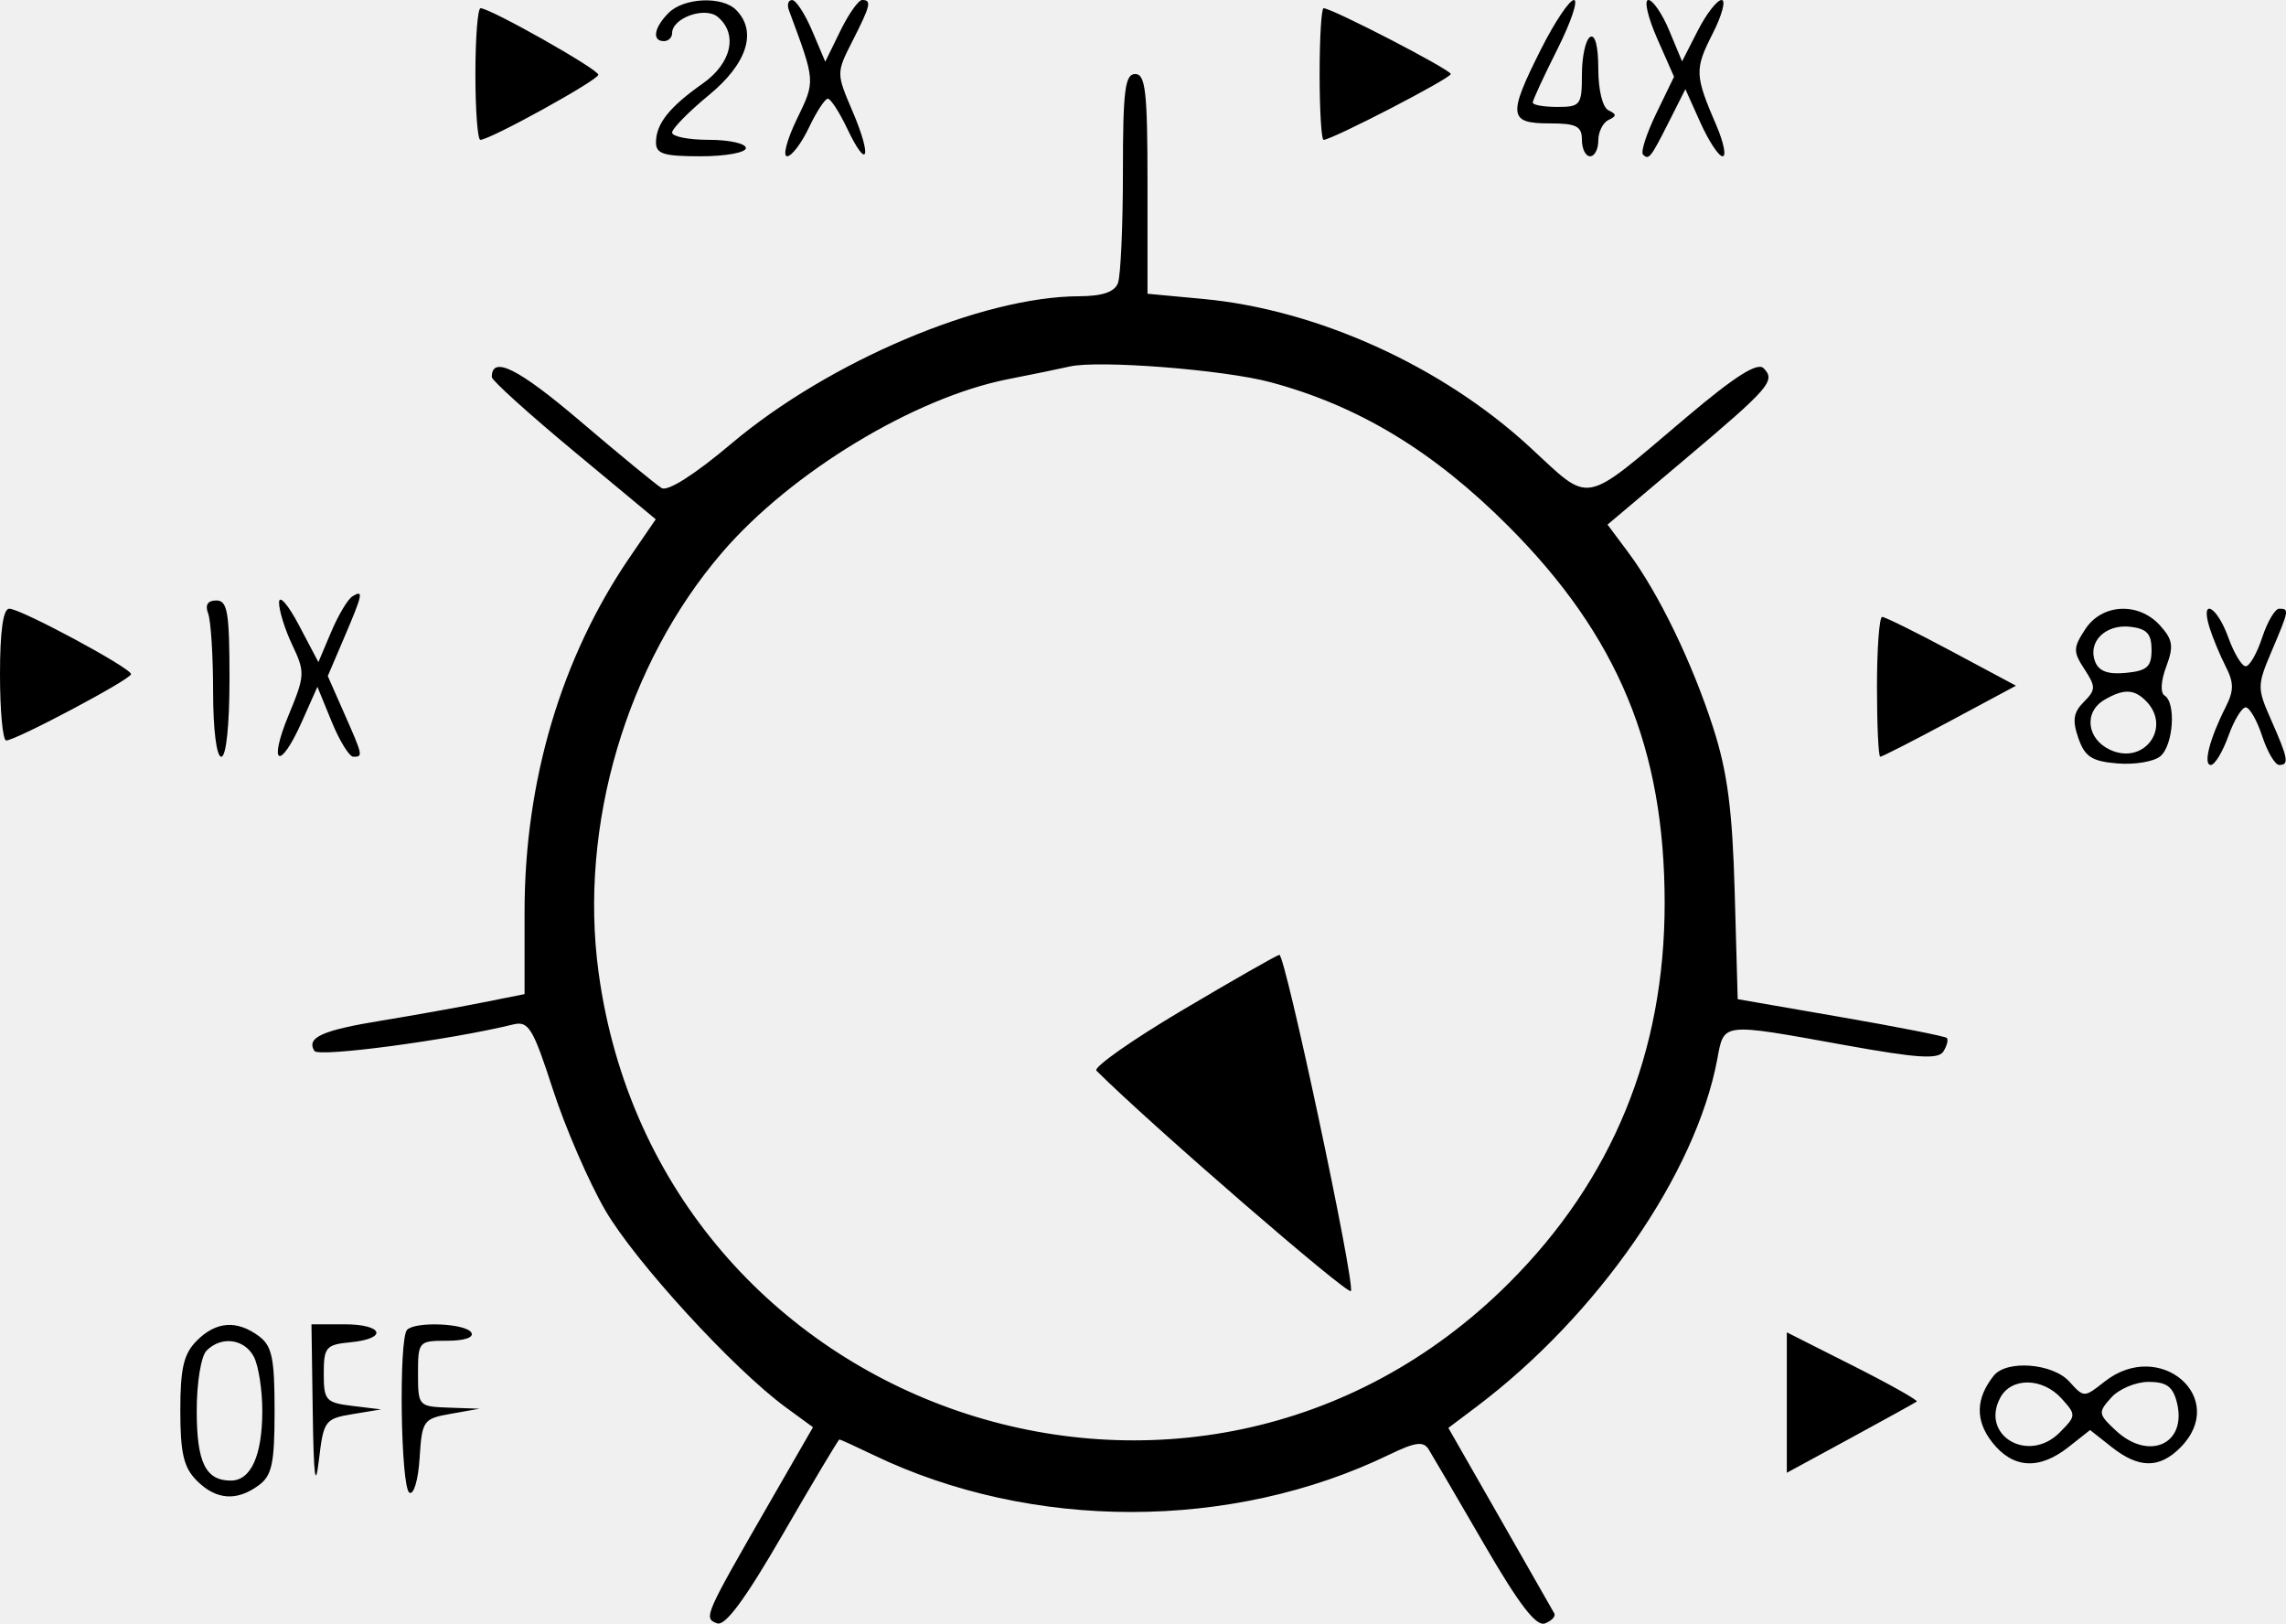
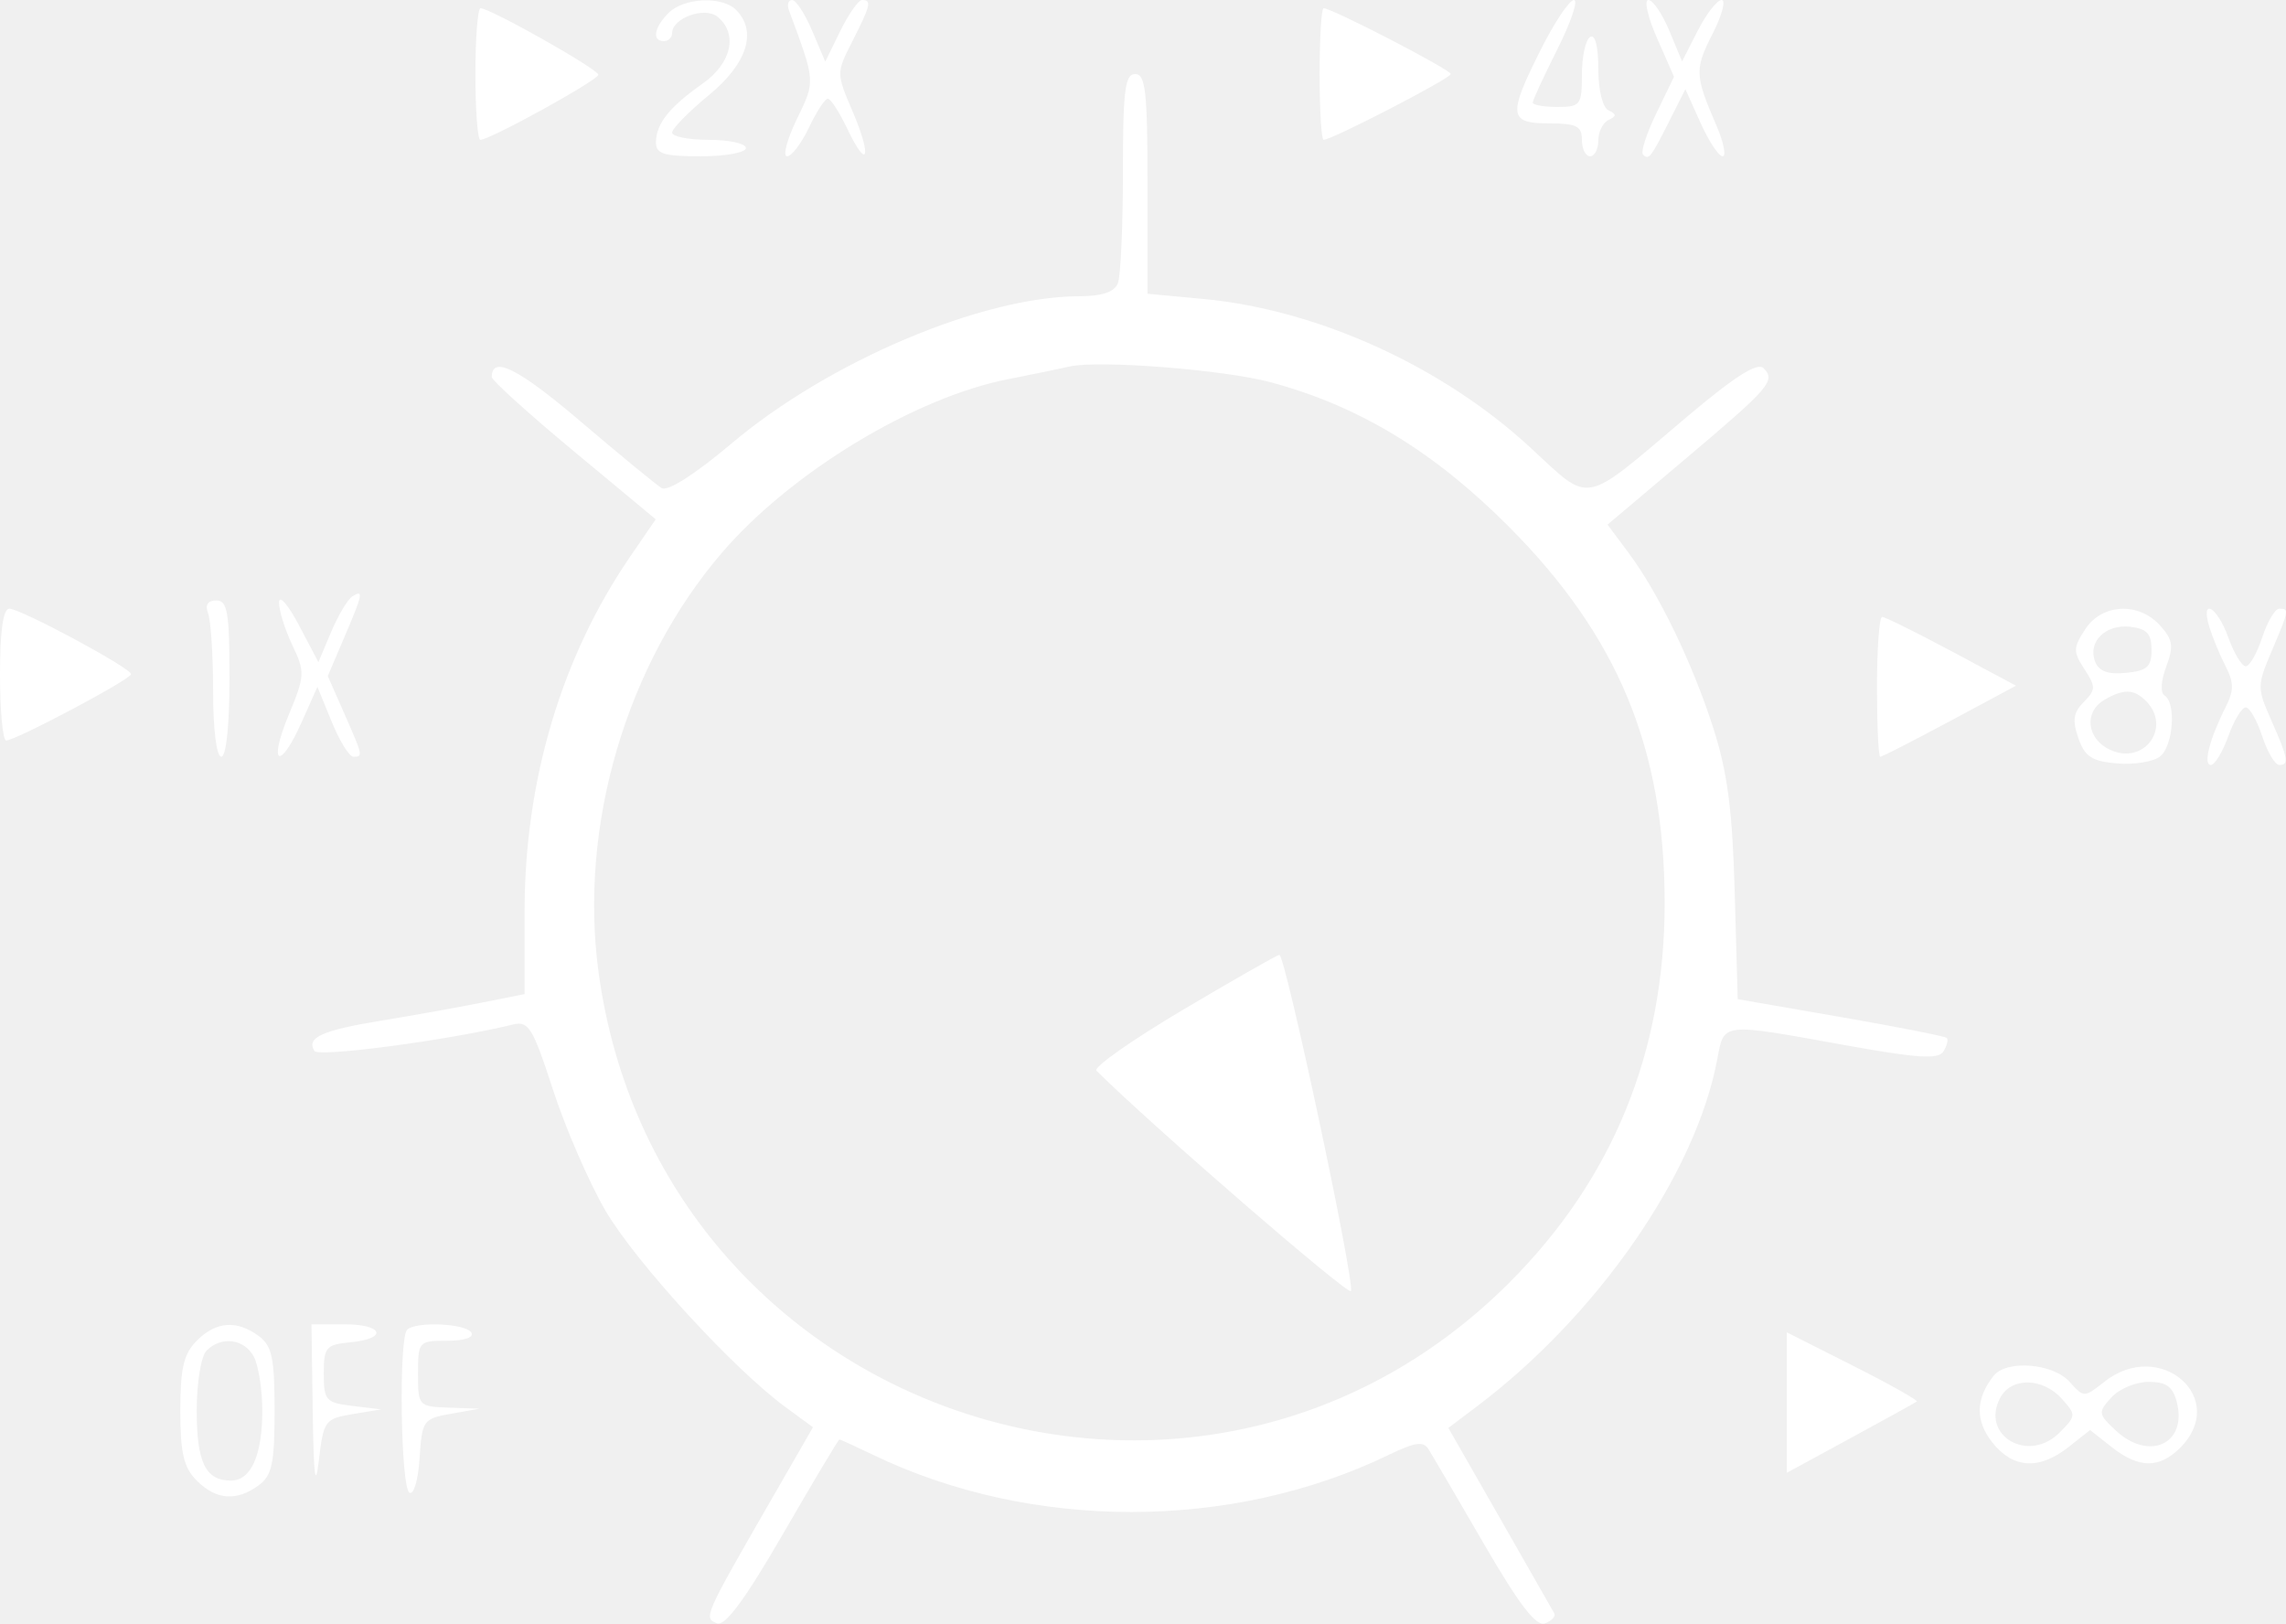
<svg xmlns="http://www.w3.org/2000/svg" width="107" height="76" viewBox="0 0 107 76" fill="none">
-   <path fill-rule="evenodd" clip-rule="evenodd" d="M31.294 0.605C30.61 1.291 30.505 1.925 31.075 1.925C31.286 1.925 31.459 1.758 31.459 1.553C31.459 0.841 32.995 0.292 33.594 0.79C34.55 1.587 34.243 2.958 32.898 3.906C31.34 5.003 30.72 5.777 30.704 6.641C30.694 7.203 31.043 7.315 32.802 7.315C33.962 7.315 34.912 7.142 34.912 6.93C34.912 6.718 34.135 6.545 33.185 6.545C32.236 6.545 31.459 6.393 31.459 6.206C31.459 6.02 32.236 5.229 33.185 4.448C34.976 2.976 35.455 1.469 34.451 0.462C33.8 -0.192 32.008 -0.111 31.294 0.605ZM36.927 0.481C38.179 3.854 38.173 3.77 37.295 5.582C36.834 6.535 36.629 7.315 36.841 7.315C37.053 7.315 37.514 6.709 37.866 5.967C38.218 5.226 38.615 4.62 38.748 4.62C38.881 4.62 39.288 5.248 39.653 6.015C40.611 8.031 40.828 7.373 39.913 5.229C39.14 3.421 39.14 3.418 39.903 1.917C40.751 0.25 40.81 0 40.354 0C40.182 0 39.723 0.65 39.334 1.444L38.628 2.887L38.017 1.446C37.681 0.653 37.257 0.003 37.077 0.002C36.896 0.001 36.828 0.217 36.927 0.481ZM72.131 2.299C70.572 5.398 70.613 5.775 72.509 5.775C73.788 5.775 74.044 5.903 74.044 6.545C74.044 6.968 74.216 7.315 74.427 7.315C74.638 7.315 74.811 6.983 74.811 6.577C74.811 6.171 75.027 5.738 75.291 5.614C75.674 5.435 75.674 5.345 75.291 5.166C75.012 5.035 74.811 4.22 74.811 3.218C74.811 2.167 74.661 1.587 74.427 1.732C74.216 1.863 74.044 2.653 74.044 3.488C74.044 4.917 73.977 5.005 72.893 5.005C72.26 5.005 71.742 4.913 71.742 4.801C71.742 4.69 72.262 3.564 72.898 2.299C73.534 1.034 73.882 0 73.671 0C73.46 0 72.767 1.034 72.131 2.299ZM77.564 1.796L78.356 3.592L77.525 5.307C77.068 6.251 76.788 7.117 76.903 7.233C77.176 7.507 77.261 7.398 78.144 5.648L78.887 4.174L79.593 5.745C79.981 6.608 80.447 7.315 80.629 7.315C80.811 7.315 80.68 6.665 80.338 5.871C79.325 3.522 79.313 3.249 80.157 1.588C80.602 0.715 80.793 0 80.583 0C80.372 0 79.87 0.646 79.466 1.436L78.732 2.873L78.134 1.436C77.805 0.646 77.364 0 77.154 0C76.944 0 77.129 0.808 77.564 1.796ZM22.252 3.465C22.252 5.159 22.356 6.545 22.483 6.545C22.939 6.545 28.006 3.749 28.006 3.498C28.006 3.241 22.948 0.385 22.493 0.385C22.36 0.385 22.252 1.771 22.252 3.465ZM61.767 3.465C61.767 5.159 61.851 6.545 61.952 6.545C62.347 6.545 67.905 3.669 67.905 3.465C67.905 3.261 62.347 0.385 61.952 0.385C61.851 0.385 61.767 1.771 61.767 3.465ZM52.56 8.053C52.56 10.577 52.455 12.916 52.327 13.251C52.167 13.669 51.596 13.862 50.504 13.866C45.946 13.882 38.791 16.916 34.227 20.769C32.517 22.212 31.251 23.018 30.966 22.843C30.709 22.687 28.998 21.279 27.162 19.715C24.254 17.238 23.019 16.622 23.019 17.65C23.019 17.804 24.746 19.365 26.856 21.118L30.693 24.306L29.503 26.042C26.276 30.749 24.553 36.543 24.553 42.688V46.53L22.539 46.932C21.431 47.153 19.317 47.532 17.84 47.773C15.072 48.226 14.329 48.563 14.715 49.19C14.905 49.499 21.036 48.682 24.019 47.951C24.739 47.775 24.944 48.11 25.88 50.995C26.457 52.778 27.561 55.323 28.331 56.649C29.727 59.05 34.328 64.075 36.77 65.864L38.053 66.803L36.06 70.265C32.952 75.664 32.921 75.734 33.56 75.98C33.943 76.128 34.873 74.867 36.658 71.783C38.06 69.358 39.245 67.375 39.29 67.375C39.335 67.375 40.051 67.702 40.882 68.102C48.29 71.666 57.648 71.66 65.028 68.085C66.246 67.496 66.626 67.445 66.871 67.84C67.041 68.113 68.207 70.108 69.462 72.271C71.11 75.111 71.903 76.144 72.317 75.984C72.631 75.863 72.826 75.652 72.751 75.516C72.675 75.379 71.529 73.37 70.203 71.051L67.793 66.835L69.096 65.854C74.78 61.574 79.377 54.939 80.382 49.566C80.702 47.851 80.547 47.868 86.317 48.911C89.767 49.534 90.729 49.596 90.967 49.211C91.131 48.943 91.202 48.661 91.124 48.582C91.046 48.504 88.812 48.064 86.159 47.604L81.336 46.767L81.196 41.767C81.089 37.919 80.858 36.147 80.192 34.072C79.21 31.015 77.63 27.753 76.208 25.849L75.243 24.555L78.838 21.521C82.852 18.135 83.127 17.817 82.546 17.234C82.259 16.945 81.203 17.615 78.954 19.515C73.969 23.726 74.535 23.62 71.579 20.902C67.473 17.126 61.65 14.49 56.319 13.993L53.711 13.749V8.607C53.711 4.293 53.618 3.465 53.135 3.465C52.656 3.465 52.56 4.232 52.56 8.053ZM59.465 17.889C63.593 18.995 67.097 21.117 70.605 24.631C75.737 29.775 77.917 35.035 77.917 42.284C77.916 49.261 75.473 55.217 70.627 60.055C55.907 74.748 30.834 66.194 28.018 45.518C27.083 38.657 29.317 31.071 33.811 25.848C37.034 22.103 42.807 18.606 47.188 17.747C48.349 17.519 49.644 17.253 50.066 17.155C51.41 16.845 57.279 17.302 59.465 17.889ZM13.061 28.188C13.052 28.552 13.33 29.451 13.68 30.187C14.285 31.461 14.277 31.619 13.509 33.473C12.536 35.823 13.094 36.105 14.128 33.784L14.857 32.147L15.527 33.784C15.895 34.683 16.35 35.42 16.539 35.42C16.999 35.42 16.992 35.385 16.111 33.388L15.342 31.643L16.111 29.842C16.99 27.785 17.03 27.582 16.491 27.916C16.277 28.049 15.832 28.795 15.502 29.575L14.903 30.992L13.991 29.26C13.489 28.307 13.071 27.825 13.061 28.188ZM9.742 28.714C9.87 29.049 9.975 30.695 9.975 32.371C9.975 34.147 10.135 35.42 10.358 35.42C10.587 35.42 10.742 33.944 10.742 31.762C10.742 28.66 10.649 28.105 10.126 28.105C9.721 28.105 9.589 28.314 9.742 28.714ZM0 31.57C0 33.264 0.129 34.654 0.288 34.658C0.715 34.671 6.13 31.797 6.134 31.555C6.14 31.269 0.971 28.49 0.434 28.49C0.147 28.49 0 29.536 0 31.57ZM97.603 29.452C97.033 30.325 97.03 30.5 97.567 31.322C98.103 32.144 98.101 32.288 97.535 32.856C97.048 33.344 96.992 33.719 97.281 34.547C97.585 35.422 97.913 35.634 99.11 35.734C99.913 35.8 100.816 35.649 101.118 35.398C101.725 34.891 101.865 32.894 101.316 32.554C101.112 32.426 101.143 31.867 101.394 31.203C101.751 30.251 101.705 29.942 101.108 29.279C100.103 28.165 98.388 28.249 97.603 29.452ZM103.415 29.356C103.561 29.832 103.901 30.654 104.17 31.18C104.568 31.957 104.568 32.321 104.171 33.105C103.424 34.581 103.111 35.805 103.482 35.805C103.664 35.805 104.033 35.199 104.3 34.457C104.567 33.716 104.933 33.11 105.114 33.11C105.295 33.11 105.643 33.716 105.886 34.457C106.13 35.199 106.489 35.805 106.684 35.805C107.157 35.805 107.102 35.502 106.3 33.687C105.645 32.207 105.647 32.084 106.328 30.479C107.146 28.556 107.157 28.49 106.684 28.49C106.489 28.49 106.13 29.096 105.886 29.837C105.643 30.579 105.295 31.185 105.114 31.185C104.933 31.185 104.567 30.579 104.3 29.837C103.771 28.372 102.981 27.942 103.415 29.356ZM87.855 32.147C87.855 33.947 87.924 35.42 88.008 35.42C88.093 35.42 89.556 34.672 91.262 33.758L94.362 32.095L91.351 30.485C89.695 29.599 88.231 28.875 88.097 28.875C87.964 28.875 87.855 30.348 87.855 32.147ZM100.707 30.415C100.707 31.211 100.5 31.398 99.509 31.494C98.667 31.577 98.238 31.419 98.064 30.964C97.709 30.037 98.557 29.202 99.715 29.337C100.487 29.427 100.707 29.666 100.707 30.415ZM100.439 32.802C101.667 34.035 100.371 35.828 98.777 35.1C97.672 34.594 97.522 33.328 98.501 32.756C99.394 32.234 99.884 32.246 100.439 32.802ZM55.348 47.279C52.978 48.684 51.165 49.959 51.32 50.113C53.829 52.616 63.142 60.68 63.233 60.428C63.41 59.941 60.154 44.653 59.882 44.692C59.758 44.71 57.718 45.874 55.348 47.279ZM9.208 62.755C8.598 63.367 8.44 64.038 8.44 66.027C8.44 68.017 8.598 68.688 9.208 69.3C10.111 70.207 11.075 70.281 12.107 69.523C12.732 69.065 12.852 68.503 12.852 66.027C12.852 63.552 12.732 62.99 12.107 62.531C11.075 61.774 10.111 61.848 9.208 62.755ZM14.639 66.124C14.682 69.137 14.761 69.739 14.927 68.337C15.144 66.494 15.211 66.403 16.497 66.19L17.84 65.968L16.497 65.805C15.249 65.654 15.154 65.547 15.154 64.295C15.154 63.056 15.255 62.938 16.401 62.827C18.177 62.655 17.948 61.985 16.113 61.985H14.579L14.639 66.124ZM19.055 62.242C18.656 62.641 18.754 69.612 19.161 69.864C19.363 69.99 19.575 69.279 19.64 68.251C19.753 66.482 19.808 66.403 21.101 66.174L22.443 65.936L21.005 65.886C19.59 65.836 19.566 65.809 19.566 64.295C19.566 62.787 19.594 62.755 20.931 62.755C21.744 62.755 22.201 62.599 22.06 62.37C21.795 61.941 19.454 61.84 19.055 62.242ZM83.635 65.648V68.935L86.608 67.319C88.244 66.43 89.642 65.657 89.717 65.601C89.792 65.545 88.454 64.793 86.744 63.93L83.635 62.361V65.648ZM11.88 63.499C12.098 63.909 12.277 65.047 12.277 66.027C12.277 68.125 11.748 69.3 10.805 69.3C9.622 69.3 9.208 68.451 9.208 66.027C9.208 64.714 9.41 63.475 9.668 63.217C10.359 62.523 11.432 62.66 11.88 63.499ZM93.32 64.391C92.472 65.455 92.448 66.487 93.247 67.507C94.213 68.739 95.445 68.816 96.819 67.732L97.83 66.934L98.841 67.732C100.112 68.735 101.07 68.743 102.05 67.76C104.351 65.45 101.105 62.618 98.507 64.669C97.55 65.424 97.542 65.424 96.861 64.669C96.085 63.808 93.92 63.638 93.32 64.391ZM96.499 65.463C97.187 66.226 97.184 66.268 96.402 67.054C94.941 68.52 92.68 67.192 93.625 65.422C94.141 64.453 95.607 64.474 96.499 65.463ZM101.894 65.647C102.379 67.59 100.584 68.407 99.028 66.952C98.207 66.183 98.196 66.107 98.823 65.412C99.186 65.009 99.971 64.68 100.568 64.68C101.405 64.68 101.707 64.9 101.894 65.647Z" fill="black" />
+   <path fill-rule="evenodd" clip-rule="evenodd" d="M31.294 0.605C30.61 1.291 30.505 1.925 31.075 1.925C31.286 1.925 31.459 1.758 31.459 1.553C31.459 0.841 32.995 0.292 33.594 0.79C34.55 1.587 34.243 2.958 32.898 3.906C31.34 5.003 30.72 5.777 30.704 6.641C30.694 7.203 31.043 7.315 32.802 7.315C33.962 7.315 34.912 7.142 34.912 6.93C34.912 6.718 34.135 6.545 33.185 6.545C32.236 6.545 31.459 6.393 31.459 6.206C31.459 6.02 32.236 5.229 33.185 4.448C34.976 2.976 35.455 1.469 34.451 0.462C33.8 -0.192 32.008 -0.111 31.294 0.605ZM36.927 0.481C38.179 3.854 38.173 3.77 37.295 5.582C36.834 6.535 36.629 7.315 36.841 7.315C37.053 7.315 37.514 6.709 37.866 5.967C38.218 5.226 38.615 4.62 38.748 4.62C38.881 4.62 39.288 5.248 39.653 6.015C40.611 8.031 40.828 7.373 39.913 5.229C39.14 3.421 39.14 3.418 39.903 1.917C40.751 0.25 40.81 0 40.354 0C40.182 0 39.723 0.65 39.334 1.444L38.628 2.887L38.017 1.446C37.681 0.653 37.257 0.003 37.077 0.002C36.896 0.001 36.828 0.217 36.927 0.481ZM72.131 2.299C70.572 5.398 70.613 5.775 72.509 5.775C73.788 5.775 74.044 5.903 74.044 6.545C74.044 6.968 74.216 7.315 74.427 7.315C74.638 7.315 74.811 6.983 74.811 6.577C74.811 6.171 75.027 5.738 75.291 5.614C75.674 5.435 75.674 5.345 75.291 5.166C75.012 5.035 74.811 4.22 74.811 3.218C74.811 2.167 74.661 1.587 74.427 1.732C74.216 1.863 74.044 2.653 74.044 3.488C74.044 4.917 73.977 5.005 72.893 5.005C72.26 5.005 71.742 4.913 71.742 4.801C71.742 4.69 72.262 3.564 72.898 2.299C73.534 1.034 73.882 0 73.671 0C73.46 0 72.767 1.034 72.131 2.299ZM77.564 1.796L78.356 3.592L77.525 5.307C77.068 6.251 76.788 7.117 76.903 7.233C77.176 7.507 77.261 7.398 78.144 5.648L78.887 4.174L79.593 5.745C79.981 6.608 80.447 7.315 80.629 7.315C80.811 7.315 80.68 6.665 80.338 5.871C79.325 3.522 79.313 3.249 80.157 1.588C80.602 0.715 80.793 0 80.583 0C80.372 0 79.87 0.646 79.466 1.436L78.732 2.873L78.134 1.436C77.805 0.646 77.364 0 77.154 0C76.944 0 77.129 0.808 77.564 1.796ZM22.252 3.465C22.252 5.159 22.356 6.545 22.483 6.545C22.939 6.545 28.006 3.749 28.006 3.498C28.006 3.241 22.948 0.385 22.493 0.385C22.36 0.385 22.252 1.771 22.252 3.465ZM61.767 3.465C61.767 5.159 61.851 6.545 61.952 6.545C62.347 6.545 67.905 3.669 67.905 3.465C67.905 3.261 62.347 0.385 61.952 0.385C61.851 0.385 61.767 1.771 61.767 3.465ZM52.56 8.053C52.56 10.577 52.455 12.916 52.327 13.251C52.167 13.669 51.596 13.862 50.504 13.866C45.946 13.882 38.791 16.916 34.227 20.769C32.517 22.212 31.251 23.018 30.966 22.843C30.709 22.687 28.998 21.279 27.162 19.715C24.254 17.238 23.019 16.622 23.019 17.65C23.019 17.804 24.746 19.365 26.856 21.118L30.693 24.306L29.503 26.042C26.276 30.749 24.553 36.543 24.553 42.688V46.53L22.539 46.932C21.431 47.153 19.317 47.532 17.84 47.773C15.072 48.226 14.329 48.563 14.715 49.19C14.905 49.499 21.036 48.682 24.019 47.951C24.739 47.775 24.944 48.11 25.88 50.995C26.457 52.778 27.561 55.323 28.331 56.649C29.727 59.05 34.328 64.075 36.77 65.864L38.053 66.803L36.06 70.265C32.952 75.664 32.921 75.734 33.56 75.98C33.943 76.128 34.873 74.867 36.658 71.783C38.06 69.358 39.245 67.375 39.29 67.375C39.335 67.375 40.051 67.702 40.882 68.102C48.29 71.666 57.648 71.66 65.028 68.085C66.246 67.496 66.626 67.445 66.871 67.84C67.041 68.113 68.207 70.108 69.462 72.271C71.11 75.111 71.903 76.144 72.317 75.984C72.631 75.863 72.826 75.652 72.751 75.516C72.675 75.379 71.529 73.37 70.203 71.051L67.793 66.835L69.096 65.854C74.78 61.574 79.377 54.939 80.382 49.566C80.702 47.851 80.547 47.868 86.317 48.911C89.767 49.534 90.729 49.596 90.967 49.211C91.131 48.943 91.202 48.661 91.124 48.582C91.046 48.504 88.812 48.064 86.159 47.604L81.336 46.767L81.196 41.767C81.089 37.919 80.858 36.147 80.192 34.072C79.21 31.015 77.63 27.753 76.208 25.849L75.243 24.555L78.838 21.521C82.852 18.135 83.127 17.817 82.546 17.234C82.259 16.945 81.203 17.615 78.954 19.515C73.969 23.726 74.535 23.62 71.579 20.902C67.473 17.126 61.65 14.49 56.319 13.993L53.711 13.749V8.607C53.711 4.293 53.618 3.465 53.135 3.465C52.656 3.465 52.56 4.232 52.56 8.053ZM59.465 17.889C63.593 18.995 67.097 21.117 70.605 24.631C75.737 29.775 77.917 35.035 77.917 42.284C77.916 49.261 75.473 55.217 70.627 60.055C55.907 74.748 30.834 66.194 28.018 45.518C27.083 38.657 29.317 31.071 33.811 25.848C37.034 22.103 42.807 18.606 47.188 17.747C48.349 17.519 49.644 17.253 50.066 17.155C51.41 16.845 57.279 17.302 59.465 17.889ZM13.061 28.188C13.052 28.552 13.33 29.451 13.68 30.187C14.285 31.461 14.277 31.619 13.509 33.473C12.536 35.823 13.094 36.105 14.128 33.784L14.857 32.147L15.527 33.784C15.895 34.683 16.35 35.42 16.539 35.42C16.999 35.42 16.992 35.385 16.111 33.388L15.342 31.643L16.111 29.842C16.99 27.785 17.03 27.582 16.491 27.916C16.277 28.049 15.832 28.795 15.502 29.575L14.903 30.992L13.991 29.26C13.489 28.307 13.071 27.825 13.061 28.188ZM9.742 28.714C9.87 29.049 9.975 30.695 9.975 32.371C9.975 34.147 10.135 35.42 10.358 35.42C10.587 35.42 10.742 33.944 10.742 31.762C10.742 28.66 10.649 28.105 10.126 28.105C9.721 28.105 9.589 28.314 9.742 28.714ZM0 31.57C0 33.264 0.129 34.654 0.288 34.658C0.715 34.671 6.13 31.797 6.134 31.555C6.14 31.269 0.971 28.49 0.434 28.49C0.147 28.49 0 29.536 0 31.57ZM97.603 29.452C97.033 30.325 97.03 30.5 97.567 31.322C98.103 32.144 98.101 32.288 97.535 32.856C97.048 33.344 96.992 33.719 97.281 34.547C97.585 35.422 97.913 35.634 99.11 35.734C99.913 35.8 100.816 35.649 101.118 35.398C101.725 34.891 101.865 32.894 101.316 32.554C101.112 32.426 101.143 31.867 101.394 31.203C101.751 30.251 101.705 29.942 101.108 29.279C100.103 28.165 98.388 28.249 97.603 29.452ZM103.415 29.356C103.561 29.832 103.901 30.654 104.17 31.18C104.568 31.957 104.568 32.321 104.171 33.105C103.424 34.581 103.111 35.805 103.482 35.805C103.664 35.805 104.033 35.199 104.3 34.457C104.567 33.716 104.933 33.11 105.114 33.11C105.295 33.11 105.643 33.716 105.886 34.457C106.13 35.199 106.489 35.805 106.684 35.805C107.157 35.805 107.102 35.502 106.3 33.687C105.645 32.207 105.647 32.084 106.328 30.479C107.146 28.556 107.157 28.49 106.684 28.49C106.489 28.49 106.13 29.096 105.886 29.837C105.643 30.579 105.295 31.185 105.114 31.185C104.933 31.185 104.567 30.579 104.3 29.837C103.771 28.372 102.981 27.942 103.415 29.356ZM87.855 32.147C87.855 33.947 87.924 35.42 88.008 35.42C88.093 35.42 89.556 34.672 91.262 33.758L94.362 32.095L91.351 30.485C89.695 29.599 88.231 28.875 88.097 28.875C87.964 28.875 87.855 30.348 87.855 32.147ZM100.707 30.415C100.707 31.211 100.5 31.398 99.509 31.494C98.667 31.577 98.238 31.419 98.064 30.964C97.709 30.037 98.557 29.202 99.715 29.337C100.487 29.427 100.707 29.666 100.707 30.415ZM100.439 32.802C101.667 34.035 100.371 35.828 98.777 35.1C97.672 34.594 97.522 33.328 98.501 32.756C99.394 32.234 99.884 32.246 100.439 32.802ZM55.348 47.279C52.978 48.684 51.165 49.959 51.32 50.113C53.829 52.616 63.142 60.68 63.233 60.428C63.41 59.941 60.154 44.653 59.882 44.692C59.758 44.71 57.718 45.874 55.348 47.279ZM9.208 62.755C8.598 63.367 8.44 64.038 8.44 66.027C8.44 68.017 8.598 68.688 9.208 69.3C10.111 70.207 11.075 70.281 12.107 69.523C12.732 69.065 12.852 68.503 12.852 66.027C12.852 63.552 12.732 62.99 12.107 62.531C11.075 61.774 10.111 61.848 9.208 62.755ZM14.639 66.124C14.682 69.137 14.761 69.739 14.927 68.337C15.144 66.494 15.211 66.403 16.497 66.19L17.84 65.968L16.497 65.805C15.249 65.654 15.154 65.547 15.154 64.295C15.154 63.056 15.255 62.938 16.401 62.827C18.177 62.655 17.948 61.985 16.113 61.985H14.579L14.639 66.124ZM19.055 62.242C18.656 62.641 18.754 69.612 19.161 69.864C19.363 69.99 19.575 69.279 19.64 68.251C19.753 66.482 19.808 66.403 21.101 66.174L22.443 65.936L21.005 65.886C19.59 65.836 19.566 65.809 19.566 64.295C19.566 62.787 19.594 62.755 20.931 62.755C21.744 62.755 22.201 62.599 22.06 62.37C21.795 61.941 19.454 61.84 19.055 62.242ZM83.635 65.648V68.935L86.608 67.319C88.244 66.43 89.642 65.657 89.717 65.601C89.792 65.545 88.454 64.793 86.744 63.93L83.635 62.361V65.648ZM11.88 63.499C12.098 63.909 12.277 65.047 12.277 66.027C12.277 68.125 11.748 69.3 10.805 69.3C9.622 69.3 9.208 68.451 9.208 66.027C9.208 64.714 9.41 63.475 9.668 63.217C10.359 62.523 11.432 62.66 11.88 63.499ZM93.32 64.391C92.472 65.455 92.448 66.487 93.247 67.507C94.213 68.739 95.445 68.816 96.819 67.732L97.83 66.934L98.841 67.732C100.112 68.735 101.07 68.743 102.05 67.76C104.351 65.45 101.105 62.618 98.507 64.669C97.55 65.424 97.542 65.424 96.861 64.669C96.085 63.808 93.92 63.638 93.32 64.391ZM96.499 65.463C97.187 66.226 97.184 66.268 96.402 67.054C94.941 68.52 92.68 67.192 93.625 65.422C94.141 64.453 95.607 64.474 96.499 65.463ZM101.894 65.647C102.379 67.59 100.584 68.407 99.028 66.952C98.207 66.183 98.196 66.107 98.823 65.412C99.186 65.009 99.971 64.68 100.568 64.68C101.405 64.68 101.707 64.9 101.894 65.647Z" fill="white" />
</svg>
